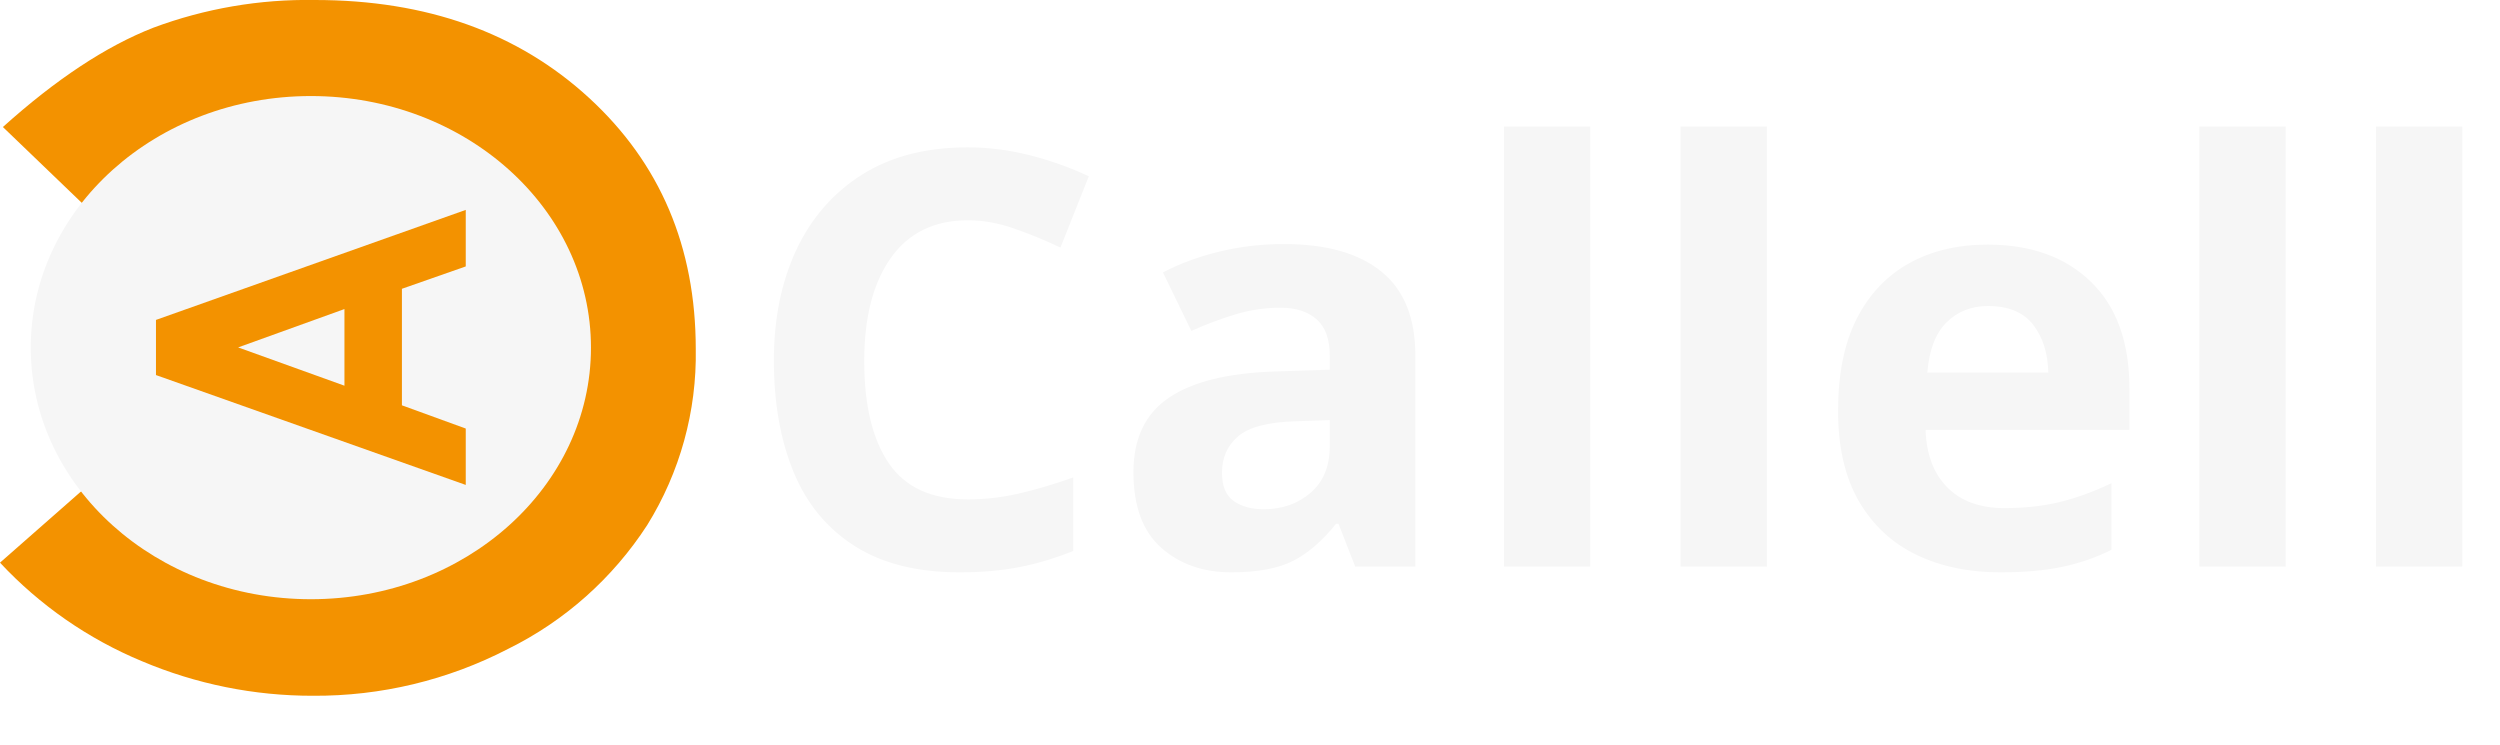
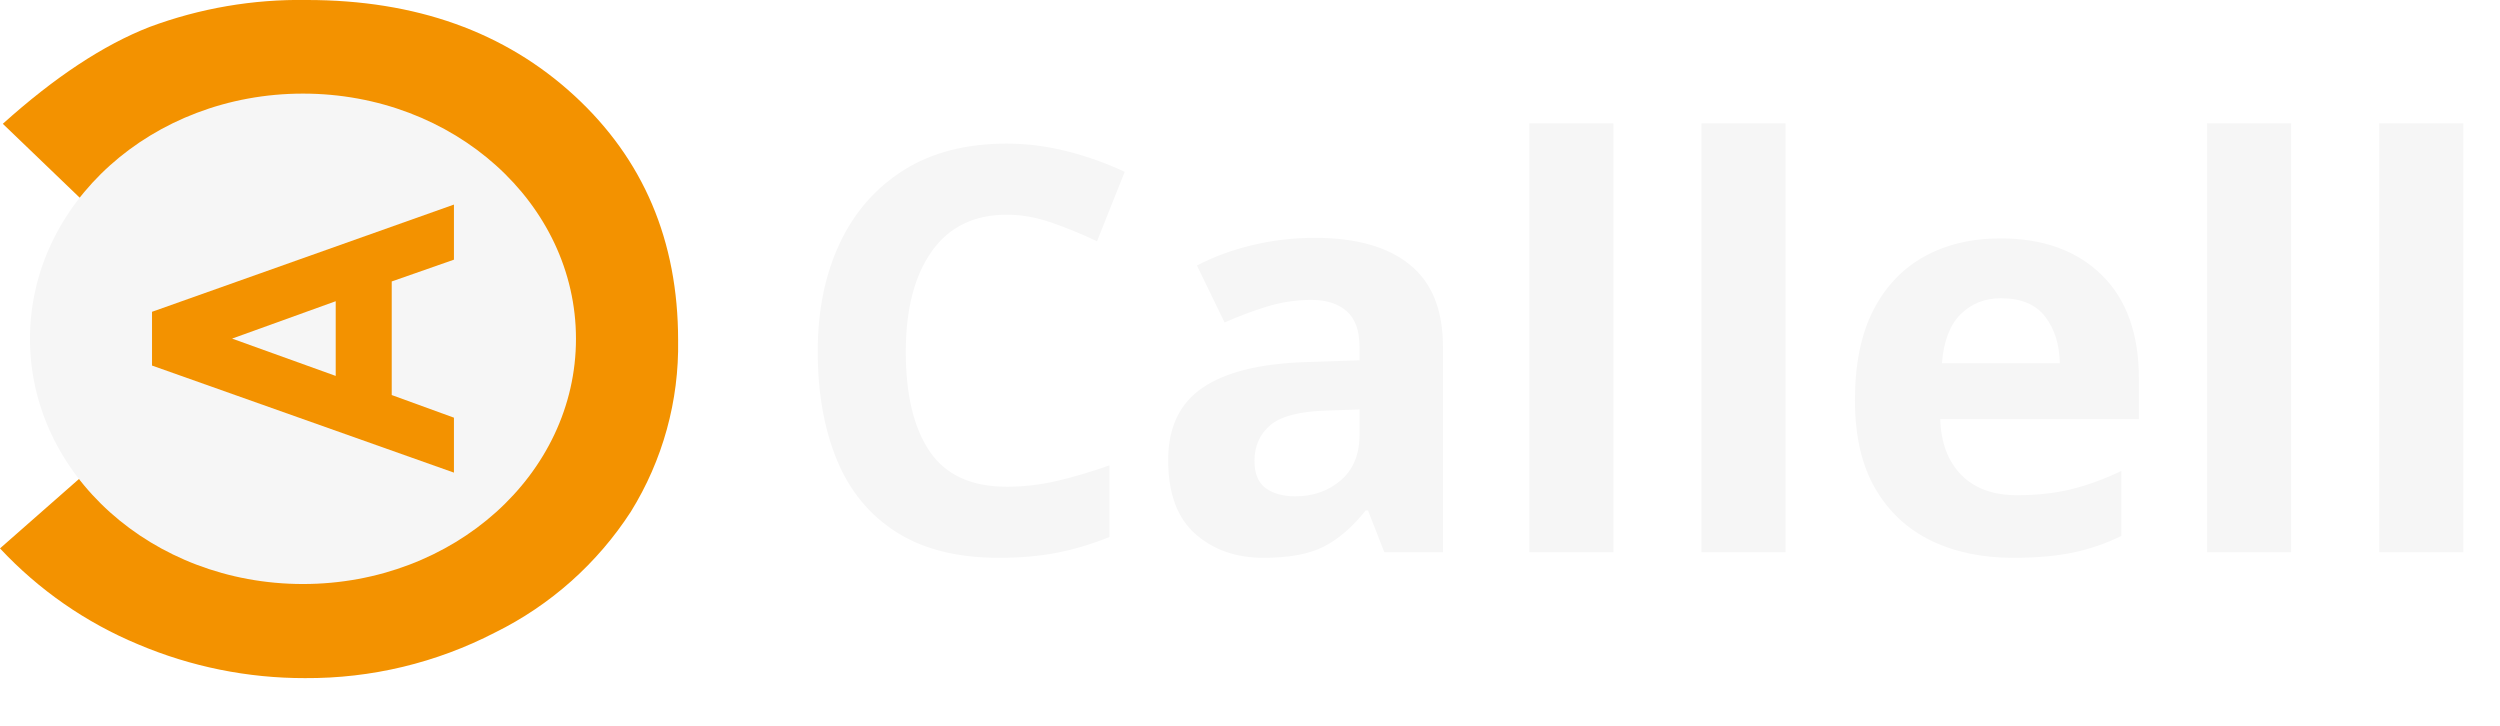
- <svg xmlns="http://www.w3.org/2000/svg" viewBox="0 0 345.41 102.81">
+ <svg xmlns="http://www.w3.org/2000/svg" viewBox="0 0 354.4 102.81">
  <defs>
    <style>.cls-1{fill:#f39200;}.cls-2,.cls-3{fill:#f6f6f6;}.cls-3{font-size:80px;font-family:CenturyGothic-Bold, Century Gothic;font-weight:700;}</style>
  </defs>
  <g id="Lager_2" data-name="Lager 2">
    <g id="Lager_1-2" data-name="Lager 1">
      <path class="cls-1" d="M0,77.74,13.21,66.13Q26.7,79.27,43.54,79.27q14.22,0,24-9a28.88,28.88,0,0,0,9.74-22.11,30.77,30.77,0,0,0-4.31-16.26,29.91,29.91,0,0,0-12.2-11.15,37.93,37.93,0,0,0-17.53-4,38.74,38.74,0,0,0-15,2.83q-6.8,2.84-15,10.31L.4,17.55q11-9.9,20.78-13.72A61,61,0,0,1,43.51,0Q66.66,0,81.39,13.53T96.13,48.22a44.65,44.65,0,0,1-6.71,24.33A48.47,48.47,0,0,1,70.19,89.66a57.84,57.84,0,0,1-26.95,6.47A60.35,60.35,0,0,1,19.6,91.35,56.43,56.43,0,0,1,0,77.74Z" />
      <ellipse id="_Bana_" data-name="&lt;Bana&gt;" class="cls-2" cx="42.95" cy="48.03" rx="38.7" ry="34.76" />
      <path class="cls-1" d="M21.55,51.82V44.2L64.35,29v7.81l-8.82,3.09V56l8.82,3.21V67ZM32.9,48l14.69,5.29V42.7Z" />
-       <text class="cls-3" transform="translate(102.28 78.28)">Callell</text>
+       <text class="cls-3" transform="translate(111.28 78.28)">Callell</text>
    </g>
  </g>
</svg>
